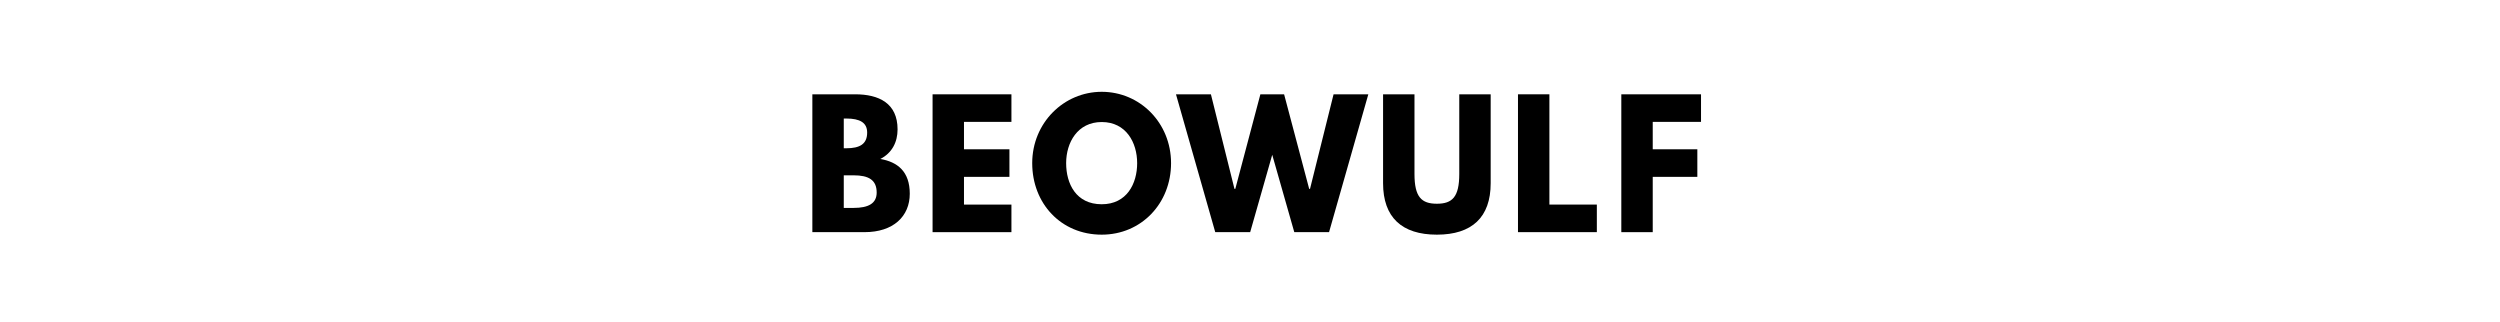
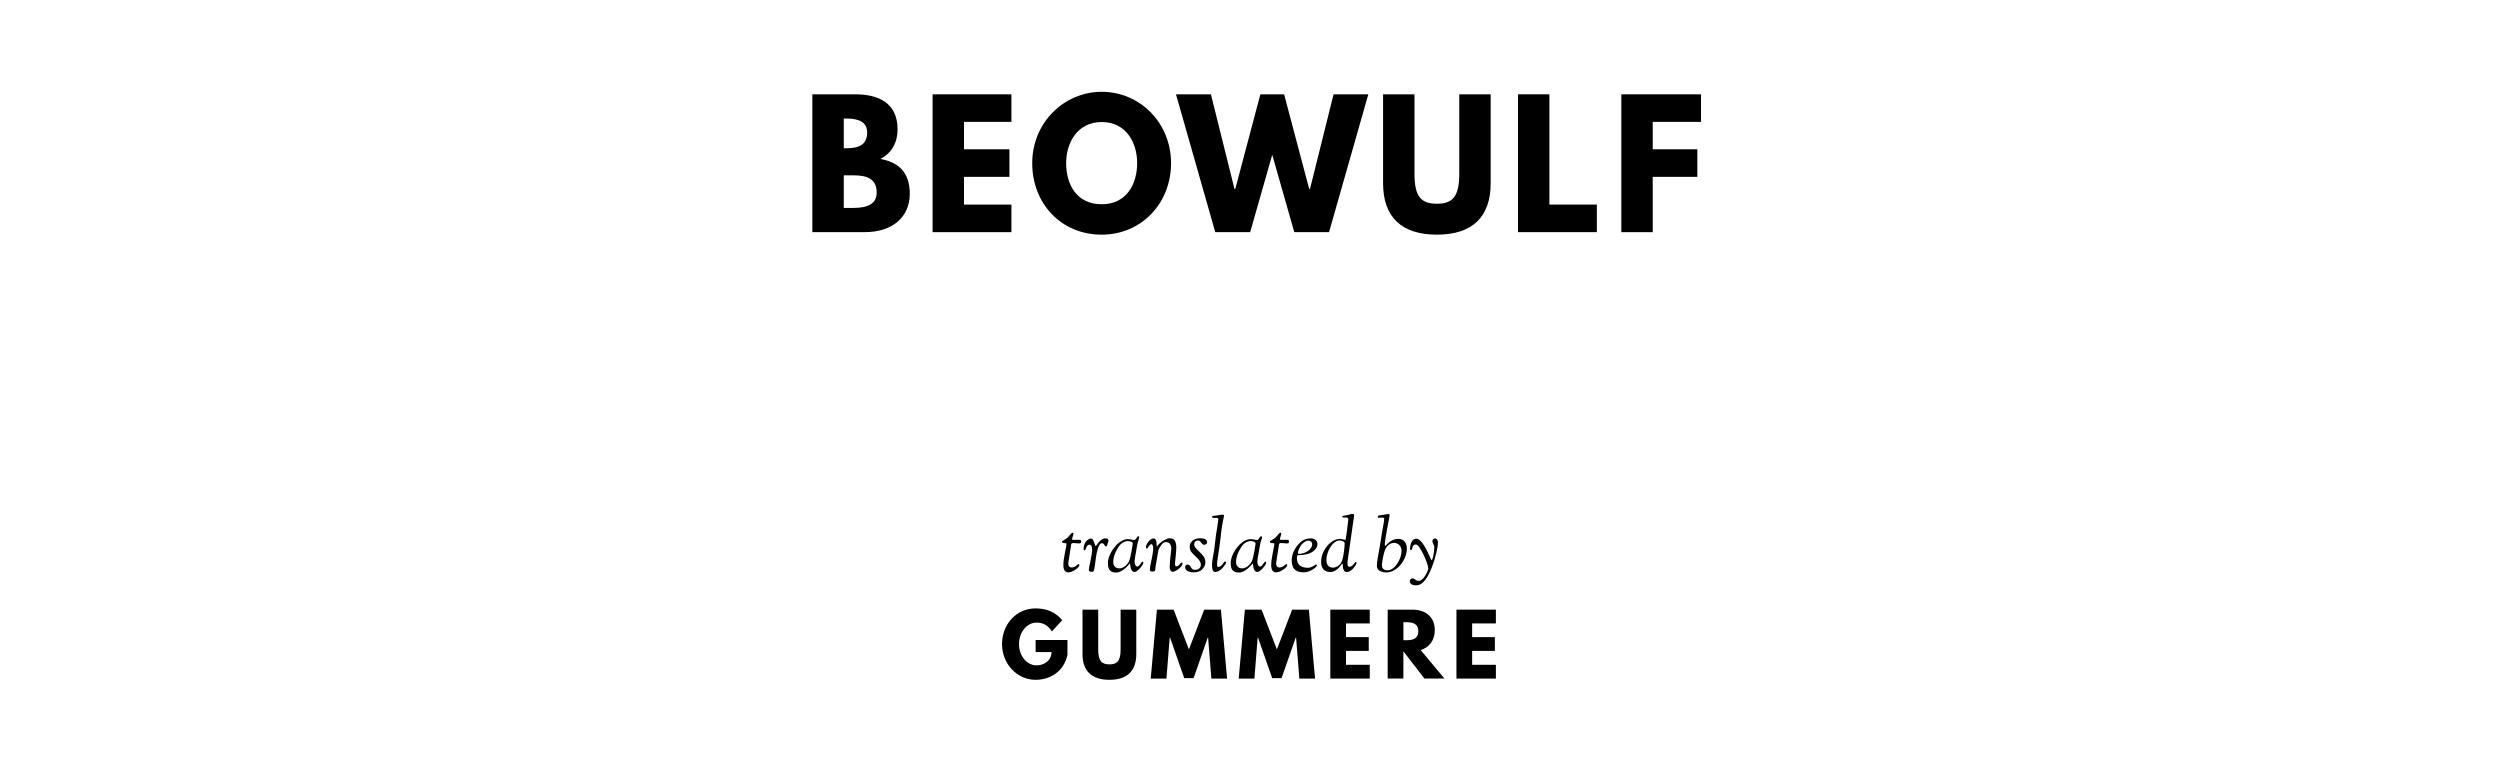
- <svg xmlns="http://www.w3.org/2000/svg" version="1.1" viewBox="0 0 1400 180">
+ <svg xmlns="http://www.w3.org/2000/svg" version="1.1" viewBox="0 0 1400 430">
  <g aria-label="BEOWULF">
    <path d="M454.92,52.81l23.95,0.00c13.29,0.00,23.77,4.96,23.77,19.65c0.00,7.11-3.09,13.19-9.64,16.56c9.64,1.68,16.47,7.02,16.47,19.46c0.00,12.73-9.26,21.52-25.26,21.52l-29.29,0.00l0.00-77.19z  M472.51,83.03l1.40,0.00c7.58,0.00,11.70-2.34,11.70-8.80c0.00-5.52-4.02-7.86-11.70-7.86l-1.40,0.00l0.00,16.65z  M472.51,116.43l5.52,0.00c8.33,0.00,12.91-2.53,12.91-8.61c0.00-7.11-4.58-9.64-12.91-9.64l-5.52,0.00l0.00,18.25z" />
    <path d="M566.40,52.81l0.00,15.44l-26.57,0.00l0.00,15.35l25.45,0.00l0.00,15.44l-25.45,0.00l0.00,15.53l26.57,0.00l0.00,15.44l-44.16,0.00l0.00-77.19l44.16,0.00z" />
    <path d="M578.04,91.36c0.00-22.55,17.68-39.95,38.92-39.95c21.43,0.00,38.83,17.40,38.83,39.95s-16.65,40.05-38.83,40.05c-22.83,0.00-38.92-17.50-38.92-40.05z  M597.04,91.36c0.00,11.51,5.52,23.02,19.93,23.02c14.04,0.00,19.84-11.51,19.84-23.02s-6.18-23.02-19.84-23.02c-13.57,0.00-19.93,11.51-19.93,23.02z" />
    <path d="M724.80,130.00l-12.35-43.32l-12.35,43.32l-19.56,0.00l-21.99-77.19l19.56,0.00l13.19,52.96l0.47,0.00l14.04-52.96l13.29,0.00l14.04,52.96l0.47,0.00l13.19-52.96l19.46,0.00l-21.99,77.19l-19.46,0.00z" />
    <path d="M834.78,52.81l0.00,49.78c0.00,19.09-10.48,28.82-30.13,28.82s-30.13-9.73-30.13-28.82l0.00-49.78l17.59,0.00l0.00,44.63c0.00,12.91,3.93,16.65,12.54,16.65s12.54-3.74,12.54-16.65l0.00-44.63l17.59,0.00z" />
    <path d="M867.66,52.81l0.00,61.75l26.57,0.00l0.00,15.44l-44.16,0.00l0.00-77.19l17.59,0.00z" />
    <path d="M952.57,52.81l0.00,15.44l-27.04,0.00l0.00,15.35l24.98,0.00l0.00,15.44l-24.98,0.00l0.00,30.97l-17.59,0.00l0.00-77.19l44.63,0.00z" />
  </g>
+   <g aria-label="translated by">
+     <path d="M594.73,303.42c0.00-0.85,1.62-0.81,3.49-2.76c1.70-1.79,1.79-2.34,2.47-2.34c0.21,0.00,0.43,0.13,0.43,0.51c0.00,0.55-0.77,2.55-0.77,3.19c0.00,0.26,0.09,0.30,1.49,0.30c1.66,0.00,2.00-0.04,2.47-0.04c0.89,0.00,1.11,0.30,1.11,0.81c0.00,0.98-0.26,1.23-1.02,1.23c-0.68,0.00-2.51-0.21-3.44-0.21c-1.23,0.00-1.11,0.77-1.36,2.51c-0.38,2.64-1.36,8.16-1.36,8.84c0.00,2.25,1.57,2.34,1.74,2.34c2.34,0.00,3.32-1.87,4.00-1.87c0.13,0.00,0.47,0.00,0.47,0.60c0.00,1.11-3.61,4.00-6.25,4.00c-1.15,0.00-2.72-0.68-2.72-4.00c0.00-3.91,1.79-10.80,1.79-11.94c0.00-0.89-2.51,0.04-2.51-1.15z" />
+     <path d="M606.84,307.42c0.00-4.85,3.61-5.87,4.00-5.87c0.89,0.00,1.32,0.81,1.57,1.49c1.06,2.76,1.11,2.81,1.19,2.81c0.30,0.00,2.42-4.38,5.57-4.38c1.11,0.00,1.57,0.72,1.57,1.32c0.00,0.55-0.34,1.11-0.47,1.57c-0.09,0.30-0.17,1.62-0.94,1.62c-0.94,0.00-0.77-1.79-2.30-1.79c-1.91,0.00-2.98,5.57-3.19,7.35l-0.21,1.40c-0.94,7.23-0.85,7.23-2.38,7.23l-0.21,0.00c-0.43,0.00-1.28-0.09-1.28-1.11c0.00-1.70,1.83-7.95,1.83-11.14c0.00-2.13-0.68-2.89-1.45-2.89c-1.74,0.00-2.08,2.55-2.34,2.85c-0.13,0.13-0.26,0.26-0.47,0.26c-0.17,0.00-0.51-0.13-0.51-0.72z" />
+     <path d="M620.45,315.15c0.00-2.38,1.06-4.80,2.38-6.93c1.53-2.42,3.49-4.46,5.74-5.53c1.15-0.55,2.00-0.77,3.10-0.77c1.32,0.00,2.21,0.47,3.61,0.47c0.85,0.00,1.36-2.08,2.21-2.08c0.26,0.00,0.47,0.17,0.47,0.64c0.00,0.68-0.55,1.70-0.85,2.93c-0.38,1.57-0.64,3.53-0.98,5.44c-0.34,1.87-0.77,3.83-0.77,5.44c0.00,1.11,0.64,2.51,1.45,2.51c1.40,0.00,2.30-2.76,3.10-2.76c0.34,0.00,0.38,0.30,0.38,0.47c0.00,0.43-0.21,1.06-0.77,1.83c-1.06,1.53-2.98,3.49-4.12,3.49c-2.72,0.00-2.34-4.76-2.64-4.76c-0.21,0.00-3.74,5.10-7.78,5.10s-4.55-2.72-4.55-5.48z  M623.42,314.90c0.00,2.13,1.53,3.40,3.32,3.40c3.06,0.00,5.06-3.06,5.44-3.83c1.02-2.04,2.17-9.86,2.17-9.99c0.00-1.19-1.91-1.49-2.81-1.49c-1.74,0.00-4.00,1.28-5.27,3.44c-1.23,2.04-2.25,3.95-2.64,6.16c-0.13,0.77-0.21,1.53-0.21,2.30z" />
+     <path d="M641.70,306.35c0.00-1.66,2.55-4.85,4.17-4.85c2.47,0.00,1.57,4.46,1.96,4.46c0.26,0.00,0.55-0.94,2.13-2.13c1.15-0.89,3.40-2.42,5.19-2.42c2.98,0.00,3.57,2.64,3.57,5.31c0.00,2.98-0.72,7.48-0.72,8.93c0.00,1.19,0.34,1.53,0.81,1.53c0.72,0.00,1.70-0.94,1.70-0.94c0.51-0.64,0.68-1.15,1.32-1.15c0.30,0.00,0.38,0.26,0.38,0.51c0.00,1.66-3.74,4.63-5.61,4.63c-0.85,0.00-1.57-1.19-1.57-2.68c0.00-3.23,0.89-8.93,0.89-10.50c0.00-0.68-0.21-3.49-2.98-3.49c-0.98,0.00-1.79,0.47-2.76,1.87c-1.83,2.59-1.32,2.21-2.34,7.69c-1.06,5.74-0.77,5.23-0.85,5.82c-0.13,0.94-0.47,1.11-1.57,1.11c-1.15,0.00-1.49-0.09-1.49-1.32c0.00-1.79,1.87-8.37,1.87-11.65c0.00-1.49-0.55-2.34-0.98-2.34c-1.32,0.00-1.79,2.38-2.72,2.38c-0.30,0.00-0.38-0.34-0.38-0.81z" />
+     <path d="M663.68,317.70c0.00-1.32,0.85-1.53,1.36-1.53c2.17,0.00,1.45,2.93,4.04,2.93c3.10,0.00,3.40-2.21,3.40-2.72c0.00-2.00-1.40-3.23-2.93-4.76c-1.70-1.74-3.32-2.85-3.32-5.40c0.00-2.85,2.47-4.80,5.78-4.80c2.30,0.00,3.95,0.55,3.95,2.21c0.00,1.32-1.40,1.45-1.62,1.45c-1.53,0.00-1.70-2.38-3.36-2.38c-1.62,0.00-2.25,0.98-2.25,2.25c0.00,1.62,2.34,3.36,3.36,4.46c1.32,1.49,2.93,2.68,2.93,5.53c0.00,1.53-1.19,5.57-6.63,5.57c-1.66,0.00-4.72-0.55-4.72-2.81z" />
+     <path d="M678.72,316.34c0.00-2.42,1.11-7.44,1.19-8.12c0.38-2.68,0.60-5.70,1.02-8.42c0.72-4.59,1.36-8.42,1.36-8.93s-0.43-0.85-1.06-0.85s-0.72,0.04-1.23,0.04c-0.85,0.00-1.23-0.13-1.23-0.60c0.00-0.21,0.09-0.55,0.64-0.60c3.10-0.21,4.04-0.64,5.14-0.64c0.68,0.00,0.89,0.26,0.89,0.68c0.00,0.60-0.30,1.15-0.43,1.96c-1.57,8.25-0.85,6.67-2.21,15.81c-0.72,5.02-1.23,7.69-1.23,9.14s0.13,1.66,0.68,1.66c2.34,0.00,2.76-3.02,3.87-3.02c0.30,0.00,0.51,0.26,0.51,0.68s-1.11,1.87-2.13,3.06c-1.11,1.28-2.89,2.13-3.70,2.13c-0.85,0.00-2.08,0.00-2.08-4.00z" />
+     <path d="M689.22,315.15c0.00-2.38,1.06-4.80,2.38-6.93c1.53-2.42,3.49-4.46,5.74-5.53c1.15-0.55,2.00-0.77,3.10-0.77c1.32,0.00,2.21,0.47,3.61,0.47c0.85,0.00,1.36-2.08,2.21-2.08c0.26,0.00,0.47,0.17,0.47,0.64c0.00,0.68-0.55,1.70-0.85,2.93c-0.38,1.57-0.64,3.53-0.98,5.44c-0.34,1.87-0.77,3.83-0.77,5.44c0.00,1.11,0.64,2.51,1.45,2.51c1.40,0.00,2.30-2.76,3.10-2.76c0.34,0.00,0.38,0.30,0.38,0.47c0.00,0.43-0.21,1.06-0.77,1.83c-1.06,1.53-2.98,3.49-4.12,3.49c-2.72,0.00-2.34-4.76-2.64-4.76c-0.21,0.00-3.74,5.10-7.78,5.10s-4.55-2.72-4.55-5.48z  M692.20,314.90c0.00,2.13,1.53,3.40,3.32,3.40c3.06,0.00,5.06-3.06,5.44-3.83c1.02-2.04,2.17-9.86,2.17-9.99c0.00-1.19-1.91-1.49-2.81-1.49c-1.74,0.00-4.00,1.28-5.27,3.44c-1.23,2.04-2.25,3.95-2.64,6.16c-0.13,0.77-0.21,1.53-0.21,2.30z" />
+     <path d="M711.12,303.42c0.00-0.85,1.62-0.81,3.49-2.76c1.70-1.79,1.79-2.34,2.47-2.34c0.21,0.00,0.43,0.13,0.43,0.51c0.00,0.55-0.77,2.55-0.77,3.19c0.00,0.26,0.09,0.30,1.49,0.30c1.66,0.00,2.00-0.04,2.47-0.04c0.89,0.00,1.11,0.30,1.11,0.81c0.00,0.98-0.26,1.23-1.02,1.23c-0.68,0.00-2.51-0.21-3.44-0.21c-1.23,0.00-1.11,0.77-1.36,2.51c-0.38,2.64-1.36,8.16-1.36,8.84c0.00,2.25,1.57,2.34,1.74,2.34c2.34,0.00,3.32-1.87,4.00-1.87c0.13,0.00,0.47,0.00,0.47,0.60c0.00,1.11-3.61,4.00-6.25,4.00c-1.15,0.00-2.72-0.68-2.72-4.00c0.00-3.91,1.79-10.80,1.79-11.94c0.00-0.89-2.51,0.04-2.51-1.15z" />
+     <path d="M723.36,313.75c0.00-3.66,1.87-7.31,4.80-10.03c1.57-1.49,3.53-2.25,5.91-2.25c2.00,0.00,3.70,1.28,3.70,3.15c0.00,3.06-3.32,4.80-4.12,5.14c-0.38,0.17-2.68,1.11-6.67,1.15c-0.60,0.00-0.72,0.64-0.72,1.74c0.00,3.19,1.91,5.31,6.12,5.31c2.42,0.00,4.12-1.83,4.59-1.83c0.34,0.00,0.51,0.17,0.51,0.43c0.00,0.98-3.70,3.95-7.40,3.95c-5.40,0.00-6.72-2.98-6.72-6.76z  M726.84,309.33c0.00,0.30,0.09,0.85,0.38,0.85c4.12,0.00,7.61-2.76,7.61-5.44c0.00-1.62-1.53-2.00-2.25-2.00c-1.06,0.00-2.38,0.85-3.49,2.00c-1.28,1.32-2.25,4.04-2.25,4.59z" />
+     <path d="M739.81,314.69c0.00-6.59,5.53-12.92,10.58-12.92c1.11,0.00,1.96,0.55,3.15,0.55c0.13,0.00,1.53-11.18,1.53-11.48c0.00-0.64-0.60-1.06-1.23-1.06c-0.47,0.00-1.45,0.04-1.49,0.04c-0.43,0.00-0.68-0.17-0.68-0.47c0.00-0.72,1.49-0.55,2.68-0.85c2.38-0.60,2.13-0.68,3.27-0.68c0.38,0.00,0.68,0.34,0.68,0.72c0.00,1.11-0.43,2.47-2.81,19.85c-0.47,3.23-0.89,5.91-0.89,7.18c0.00,0.94,0.13,1.83,1.11,1.83c1.87,0.00,2.85-2.64,3.53-2.64c0.34,0.00,0.47,0.21,0.47,0.38c0.00,0.89-2.68,5.19-5.44,5.19c-2.98,0.00-2.00-4.76-2.59-4.76c-0.38,0.00-2.55,4.76-6.76,4.76c-3.61,0.00-5.10-2.47-5.10-5.65z  M742.78,313.50c0.00,2.47,1.02,4.38,3.61,4.38c1.53,0.00,3.19-0.81,4.29-2.21c1.70-2.13,2.34-9.61,2.34-11.31c0.00-1.15-1.70-1.70-2.85-1.70c-3.91,0.00-7.40,6.38-7.40,10.84z" />
+     <path d="M771.05,316.98c0.00-2.72,0.98-7.14,1.57-10.58c0.77-4.42,1.28-8.54,1.91-11.69c0.38-1.83,0.64-3.32,0.64-4.34c0.00-0.21-0.21-0.51-1.06-0.51c-0.64,0.00-1.11,0.09-1.74,0.09c-0.47,0.00-0.81,0.00-0.81-0.60c0.00-0.85,1.19-0.81,3.15-1.06c1.66-0.21,2.42-0.47,2.68-0.47c0.47,0.00,0.81,0.30,0.81,0.77c0.00,0.77-2.72,13.43-2.72,16.49c0.00,0.30,0.13,0.64,0.21,0.64c0.60,0.00,2.59-3.95,7.48-3.95c3.19,0.00,4.68,2.64,4.68,5.40c0.00,5.78-5.02,13.39-11.60,13.39c-2.51,0.00-5.19-1.11-5.19-3.57z  M773.86,316.47c0.00,1.45,0.64,2.89,3.27,2.89c3.83,0.00,7.74-6.12,7.74-11.01c0.00-2.38-1.83-4.34-4.17-4.34c-1.02,0.00-3.78,0.43-5.14,4.12c-1.23,3.36-1.70,7.91-1.70,8.33z" />
+     <path d="M789.50,325.31c0.00-0.72,0.64-1.40,1.36-1.40c1.70,0.00,1.74,1.40,3.70,1.40c2.47,0.00,5.27-5.44,5.27-7.06c0.00-2.38-4.68-13.35-6.93-13.35c-2.47,0.00-1.57,3.19-2.85,3.19c-0.26,0.00-0.43-0.21-0.43-0.94c0.00-1.79,0.85-5.48,3.44-5.48c4.12,0.00,8.16,12.07,8.63,12.07c0.60,0.00,1.53-4.55,1.53-7.40c0.00-1.23-1.06-2.08-1.06-3.23c0.00-0.77,0.43-1.57,1.45-1.57c0.94,0.00,1.66,0.94,1.66,2.25c0.00,1.91-1.02,7.78-3.53,14.11c-2.00,5.06-4.72,9.90-8.71,9.90c-1.83,0.00-3.53-0.55-3.53-2.51z" />
+   </g>
+   <g aria-label="GUMMERE">
+     <path d="M597.77,358.39l0.00,8.37c-2.11,9.78-10.25,13.94-17.82,13.94c-10.39,0.00-18.81-8.94-18.81-19.98c0.00-11.09,7.95-20.02,18.81-20.02c6.78,0.00,11.51,2.53,14.88,6.60l-5.75,6.32c-2.25-3.60-5.19-4.96-8.61-4.96c-5.43,0.00-9.82,5.38-9.82,12.07c0.00,6.55,4.40,11.88,9.82,11.88c4.21,0.00,8.37-2.71,8.37-7.44l-8.89,0.00l0.00-6.78l17.82,0.00z" />
+     <path d="M636.32,341.40l0.00,24.89c0.00,9.54-5.24,14.41-15.06,14.41s-15.06-4.87-15.06-14.41l0.00-24.89l8.80,0.00l0.00,22.32c0.00,6.46,1.96,8.33,6.27,8.33s6.27-1.87,6.27-8.33l0.00-22.32l8.80,0.00z" />
+     <path d="M678.37,380.00l-1.82-22.88l-0.23,0.00l-7.91,22.64l-5.24,0.00l-7.91-22.64l-0.23,0.00l-1.82,22.88l-8.80,0.00l3.46-38.60l9.36,0.00l8.56,22.27l8.56-22.27l9.36,0.00l3.46,38.60l-8.80,0.00z" />
+     <path d="M727.63,380.00l-1.82-22.88l-0.23,0.00l-7.91,22.64l-5.24,0.00l-7.91-22.64l-0.23,0.00l-1.82,22.88l-8.80,0.00l3.46-38.60l9.36,0.00l8.56,22.27l8.56-22.27l9.36,0.00l3.46,38.60l-8.80,0.00z" />
+     <path d="M767.06,341.40l0.00,7.72l-13.29,0.00l0.00,7.67l12.73,0.00l0.00,7.72l-12.73,0.00l0.00,7.77l13.29,0.00l0.00,7.72l-22.08,0.00l0.00-38.60l22.08,0.00z" />
+     <path d="M777.11,341.40l13.80,0.00c7.16,0.00,12.58,3.88,12.58,11.46c0.00,5.80-3.18,9.68-7.91,11.18l13.29,15.95l-11.18,0.00l-11.79-15.25l0.00,15.25l-8.80,0.00l0.00-38.60z  M785.91,358.53l1.03,0.00c3.32,0.00,7.30-0.23,7.30-5.05s-3.98-5.05-7.30-5.05l-1.03,0.00l0.00,10.11z" />
+     <path d="M837.69,341.40l0.00,7.72l-13.29,0.00l0.00,7.67l12.73,0.00l0.00,7.72l-12.73,0.00l0.00,7.77l13.29,0.00l0.00,7.72l-22.08,0.00l0.00-38.60l22.08,0.00z" />
+   </g>
</svg>
